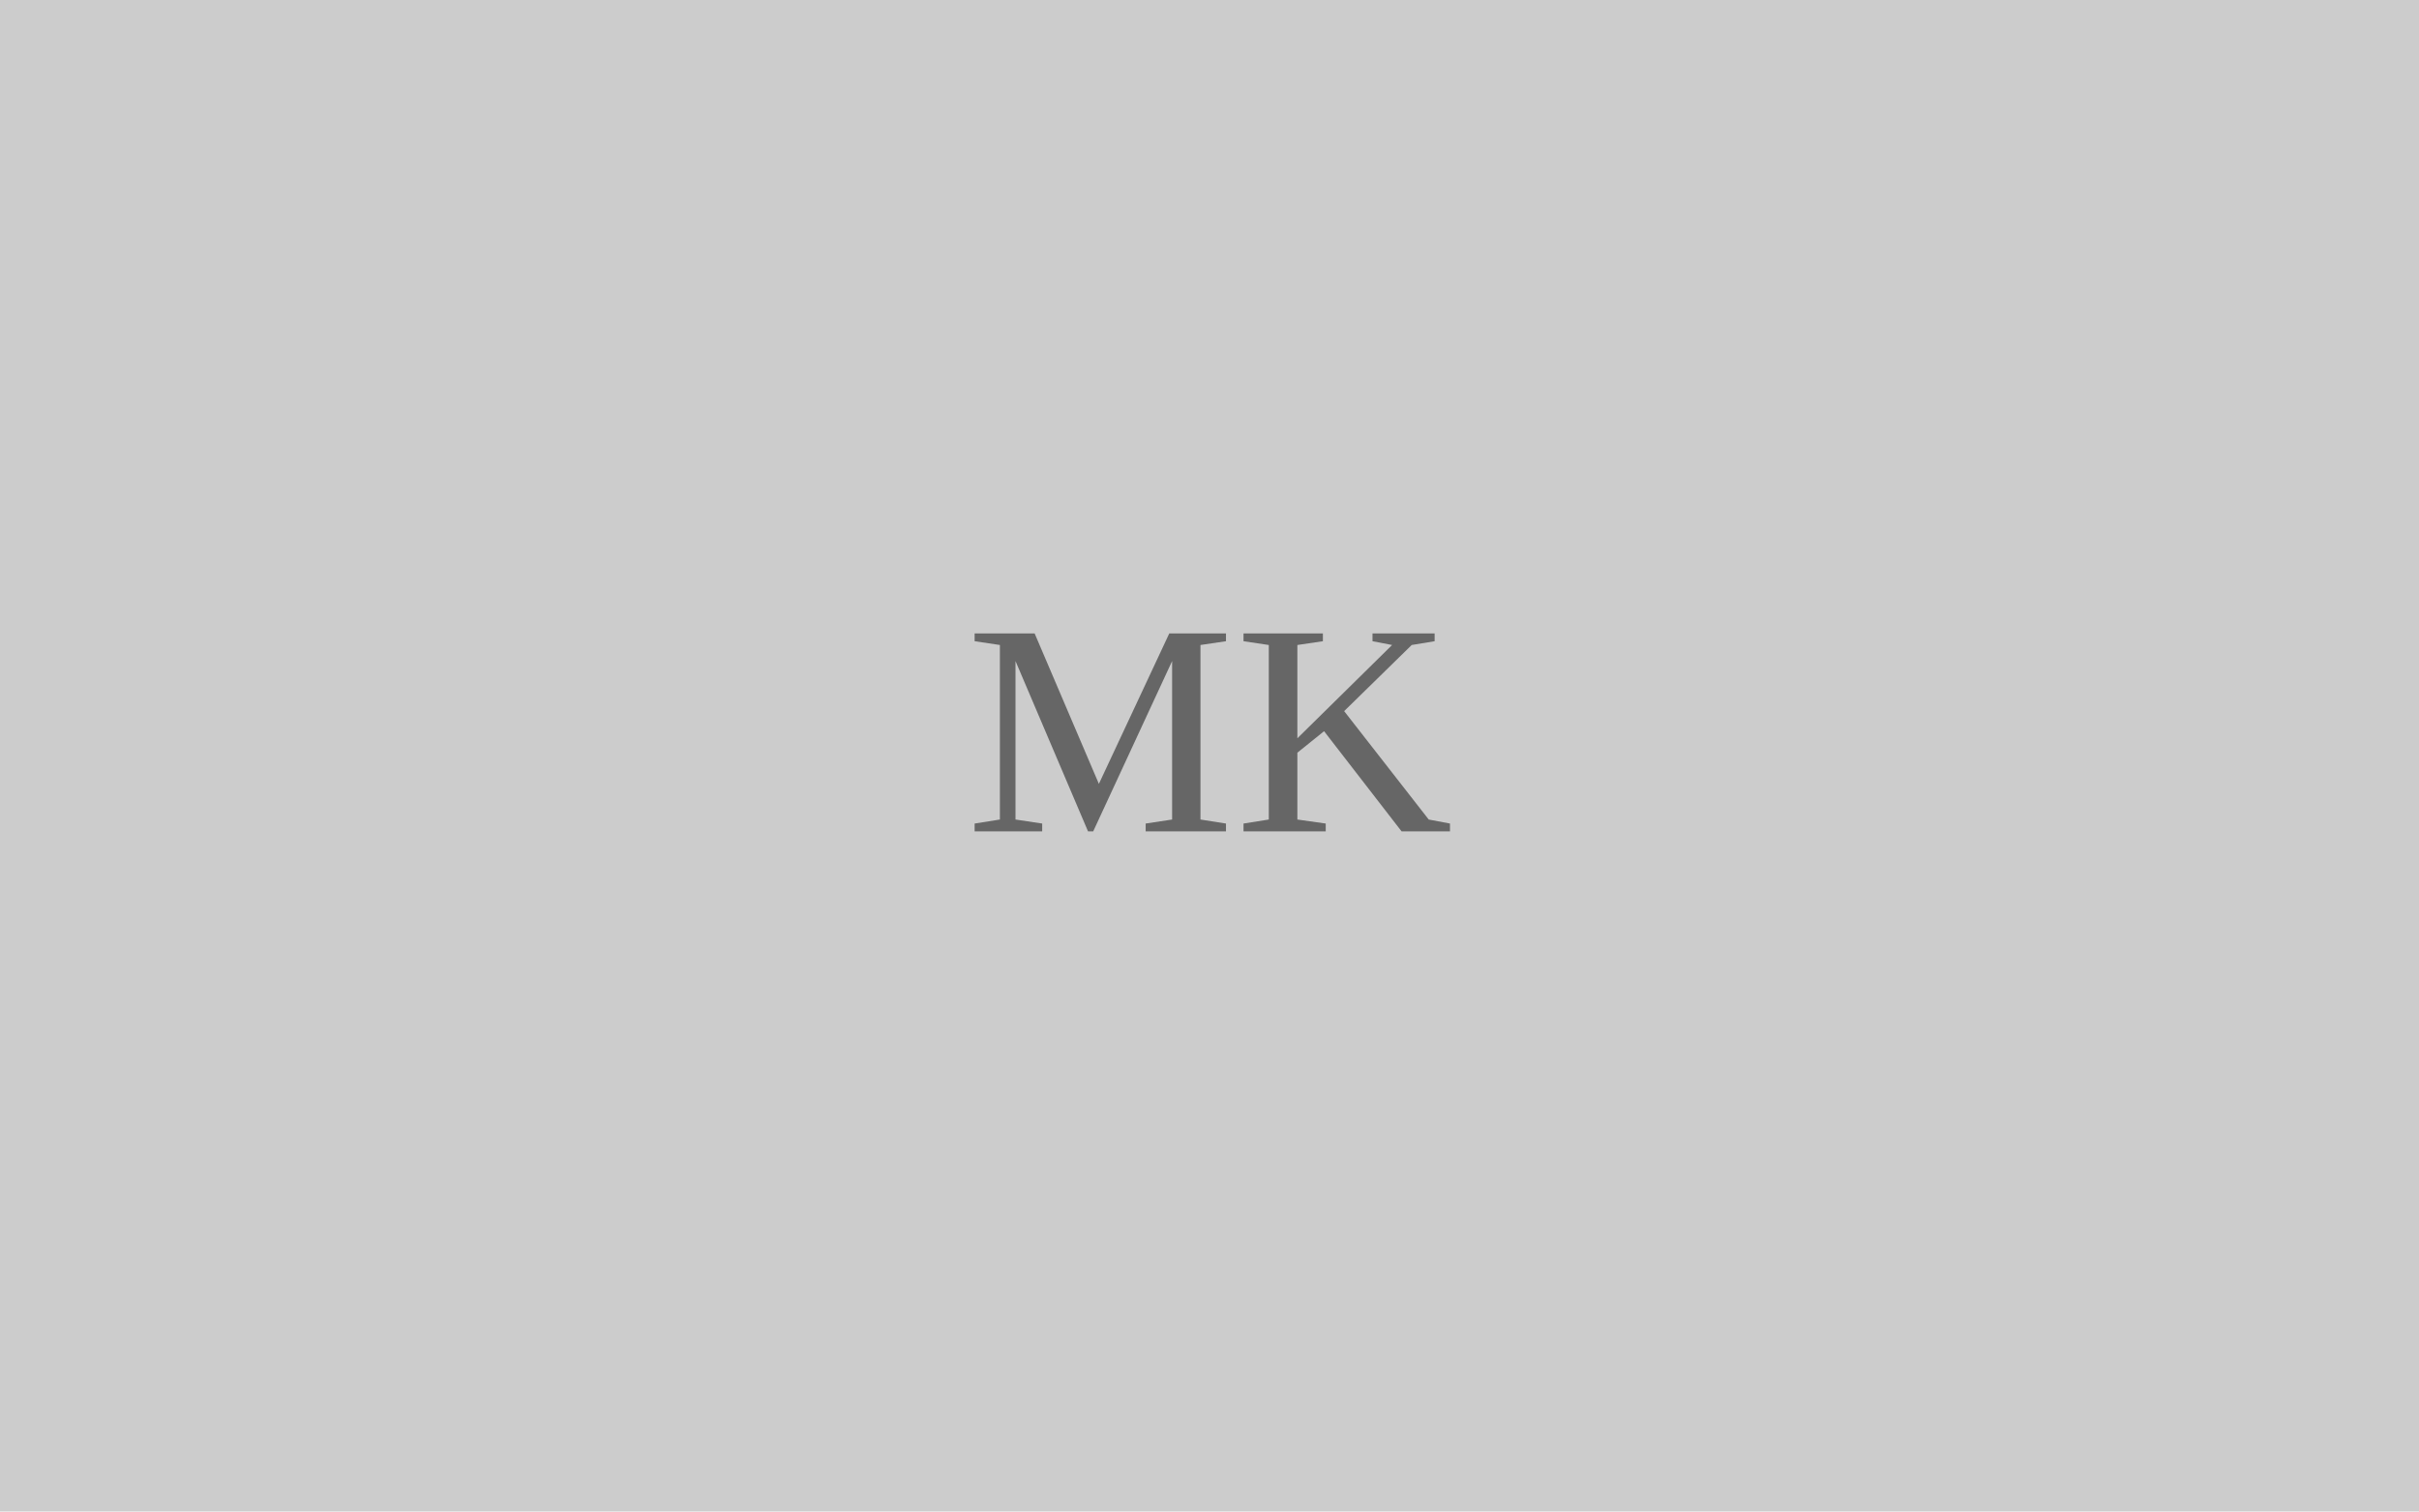
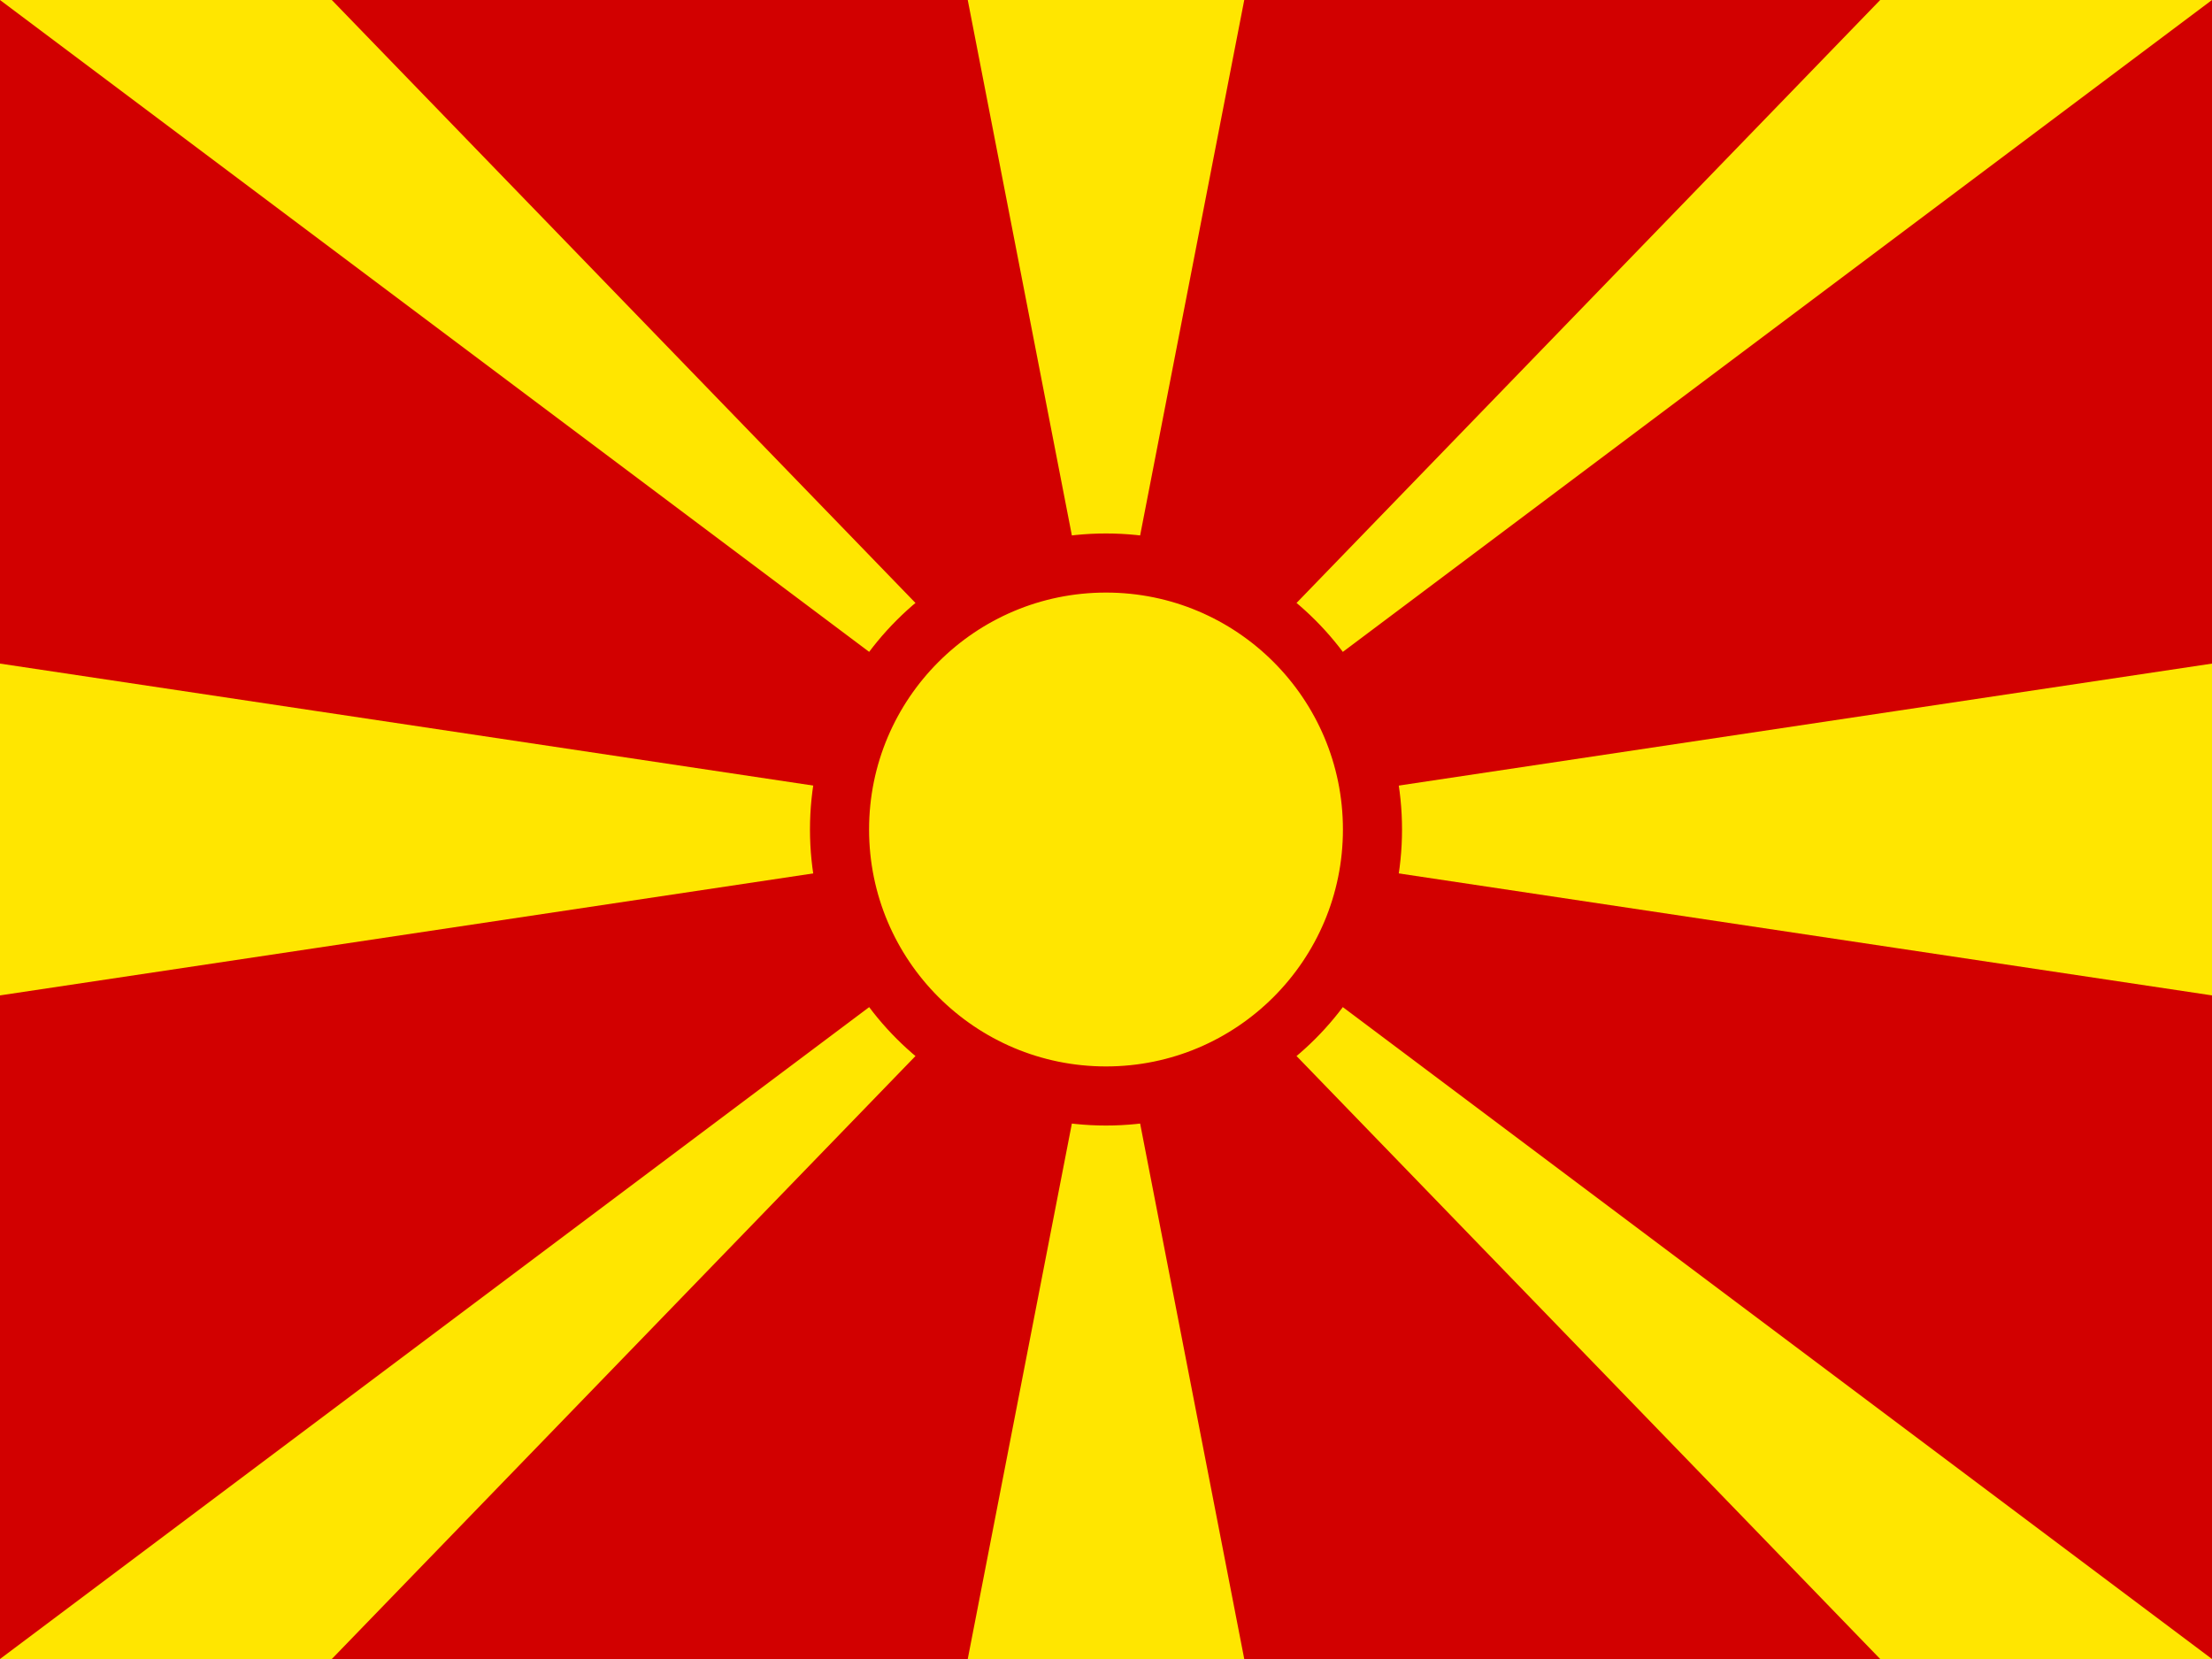
- <svg xmlns="http://www.w3.org/2000/svg" width="160" height="100">
-   <rect width="160" height="100" fill="#cccccc" />
-   <text x="80" y="55" font-size="20" text-anchor="middle" fill="#666666">MK</text>
+ <svg xmlns="http://www.w3.org/2000/svg" id="flag-icons-mk" viewBox="0 0 640 480">
+   <path fill="#d20000" d="M0 0h640v480H0z" />
+   <path fill="#ffe600" d="M0 0h96l224 231.4L544 0h96L0 480h96l224-231.4L544 480h96zm640 192v96L0 192v96zM280 0l40 205.7L360 0zm0 480 40-205.7L360 480z" />
+   <circle cx="320" cy="240" r="77.1" fill="#ffe600" stroke="#d20000" stroke-width="17.1" />
</svg>
